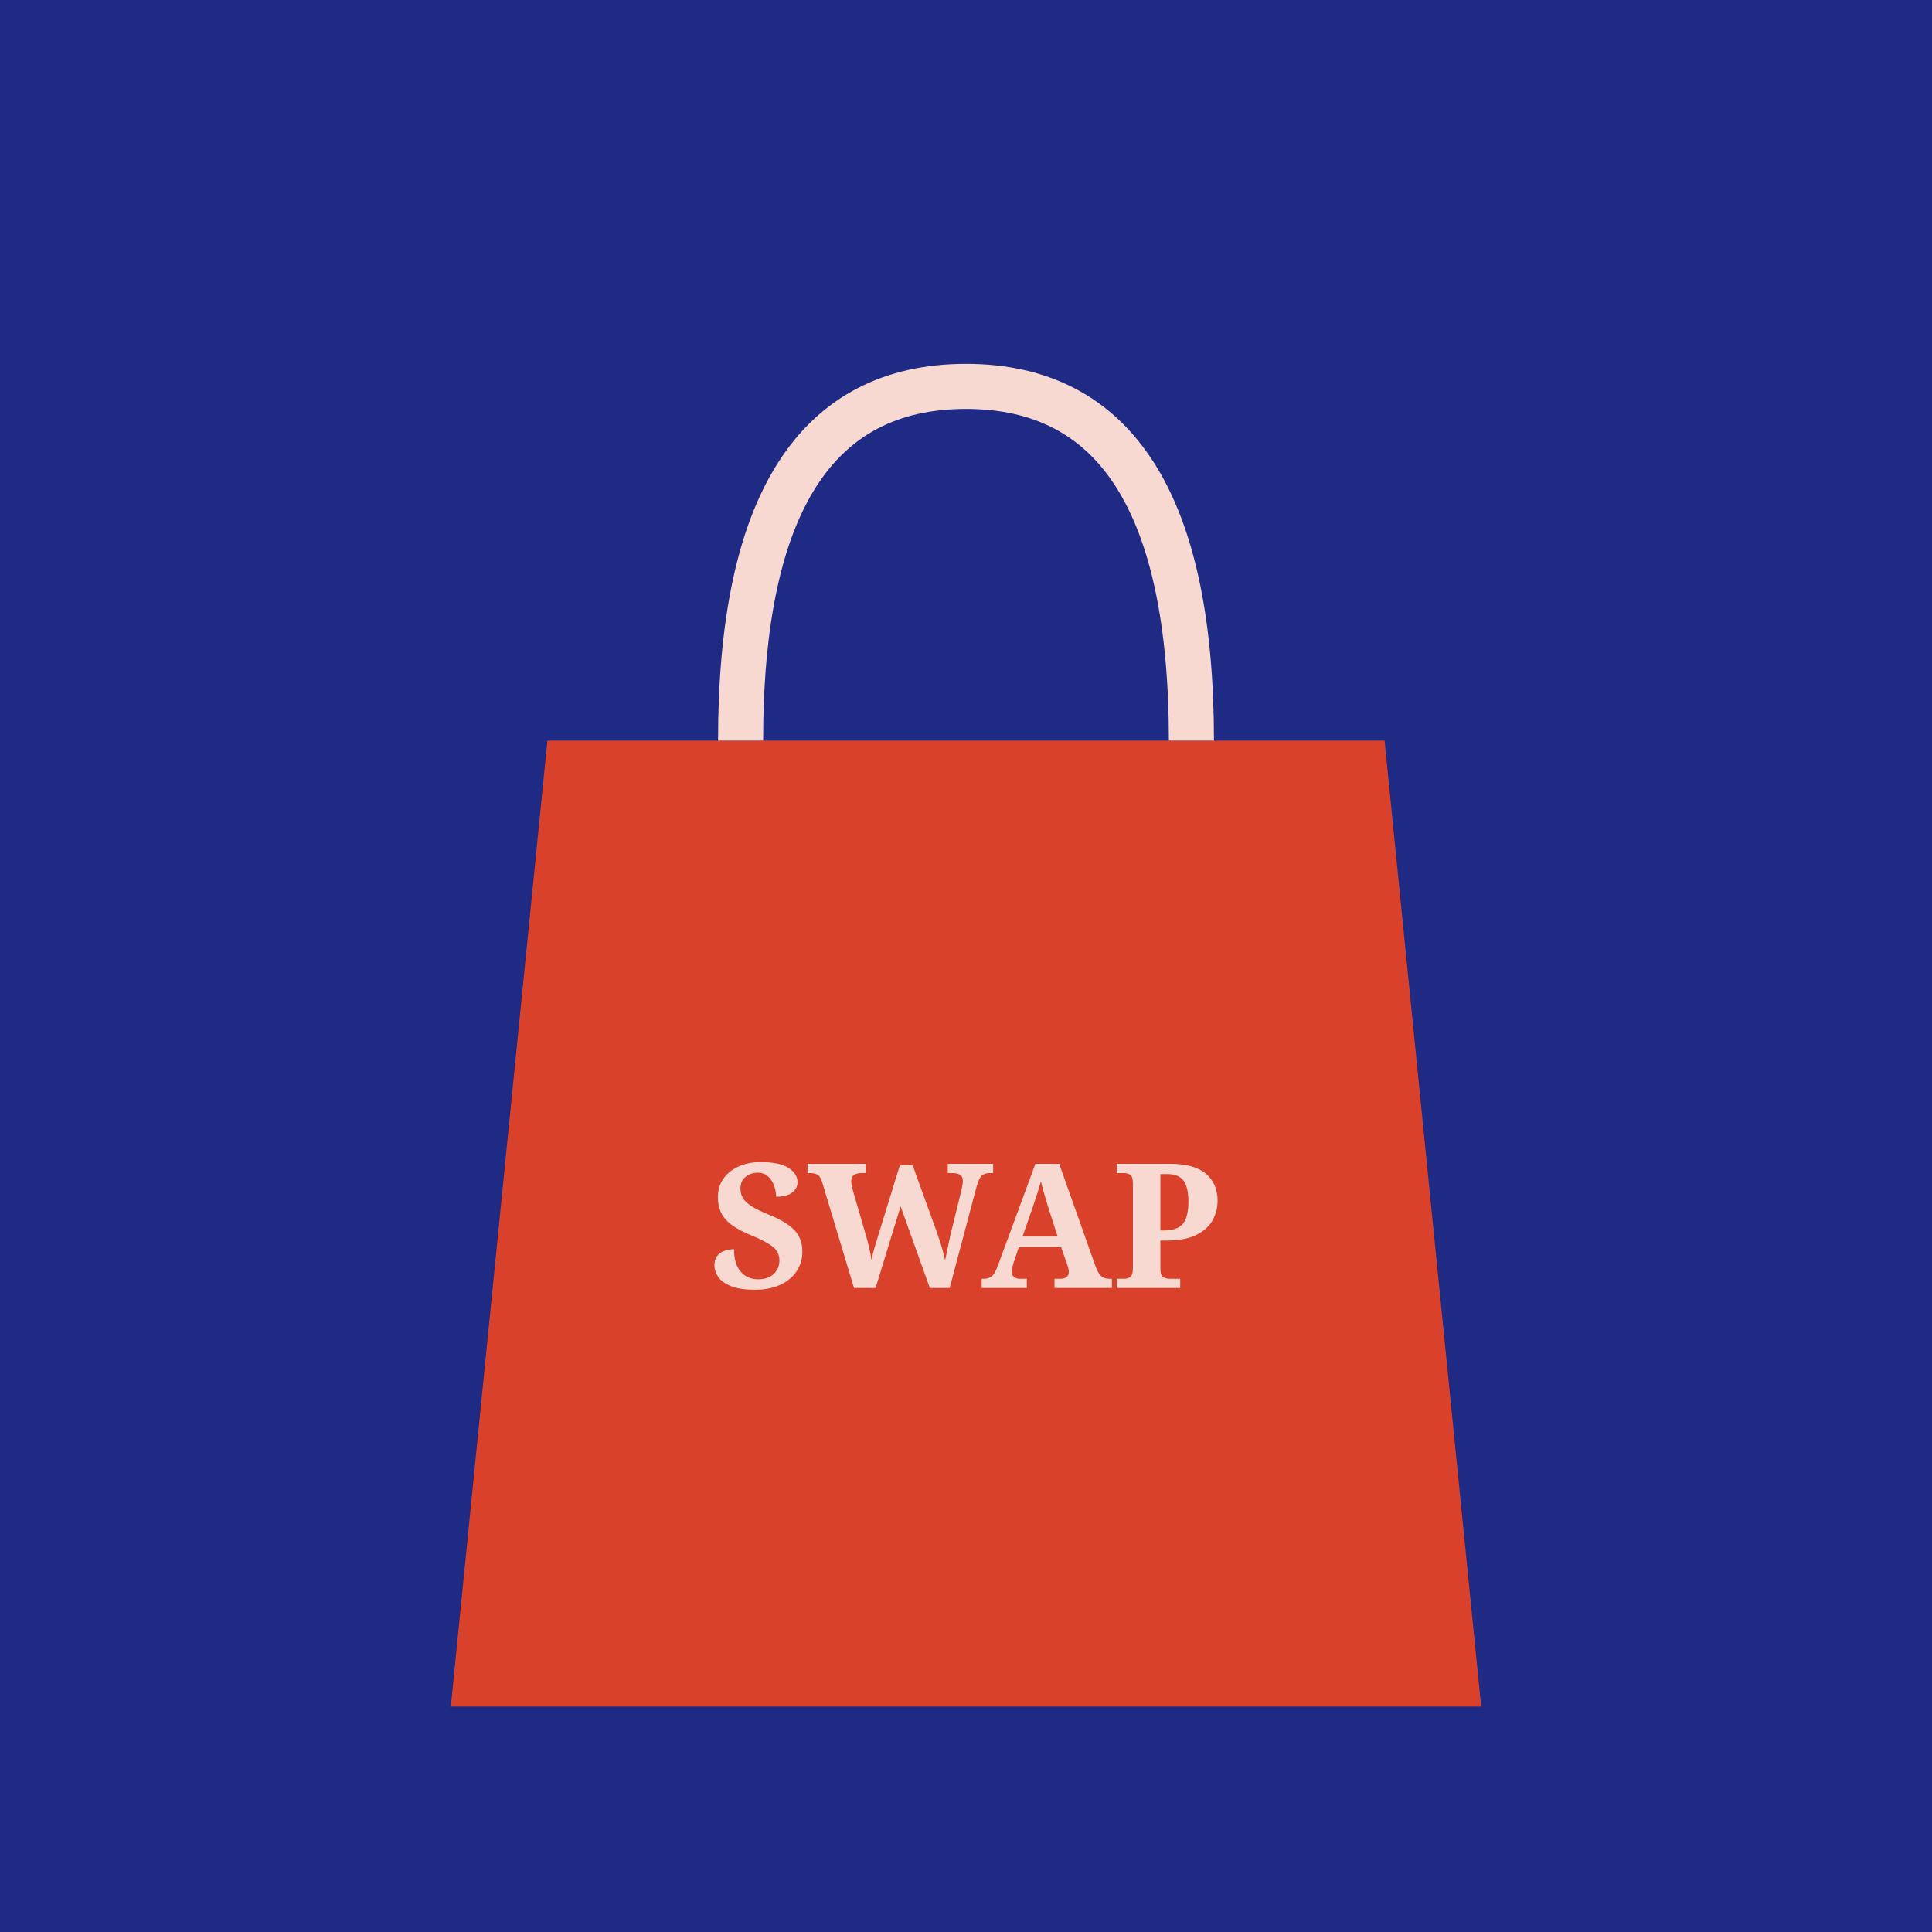
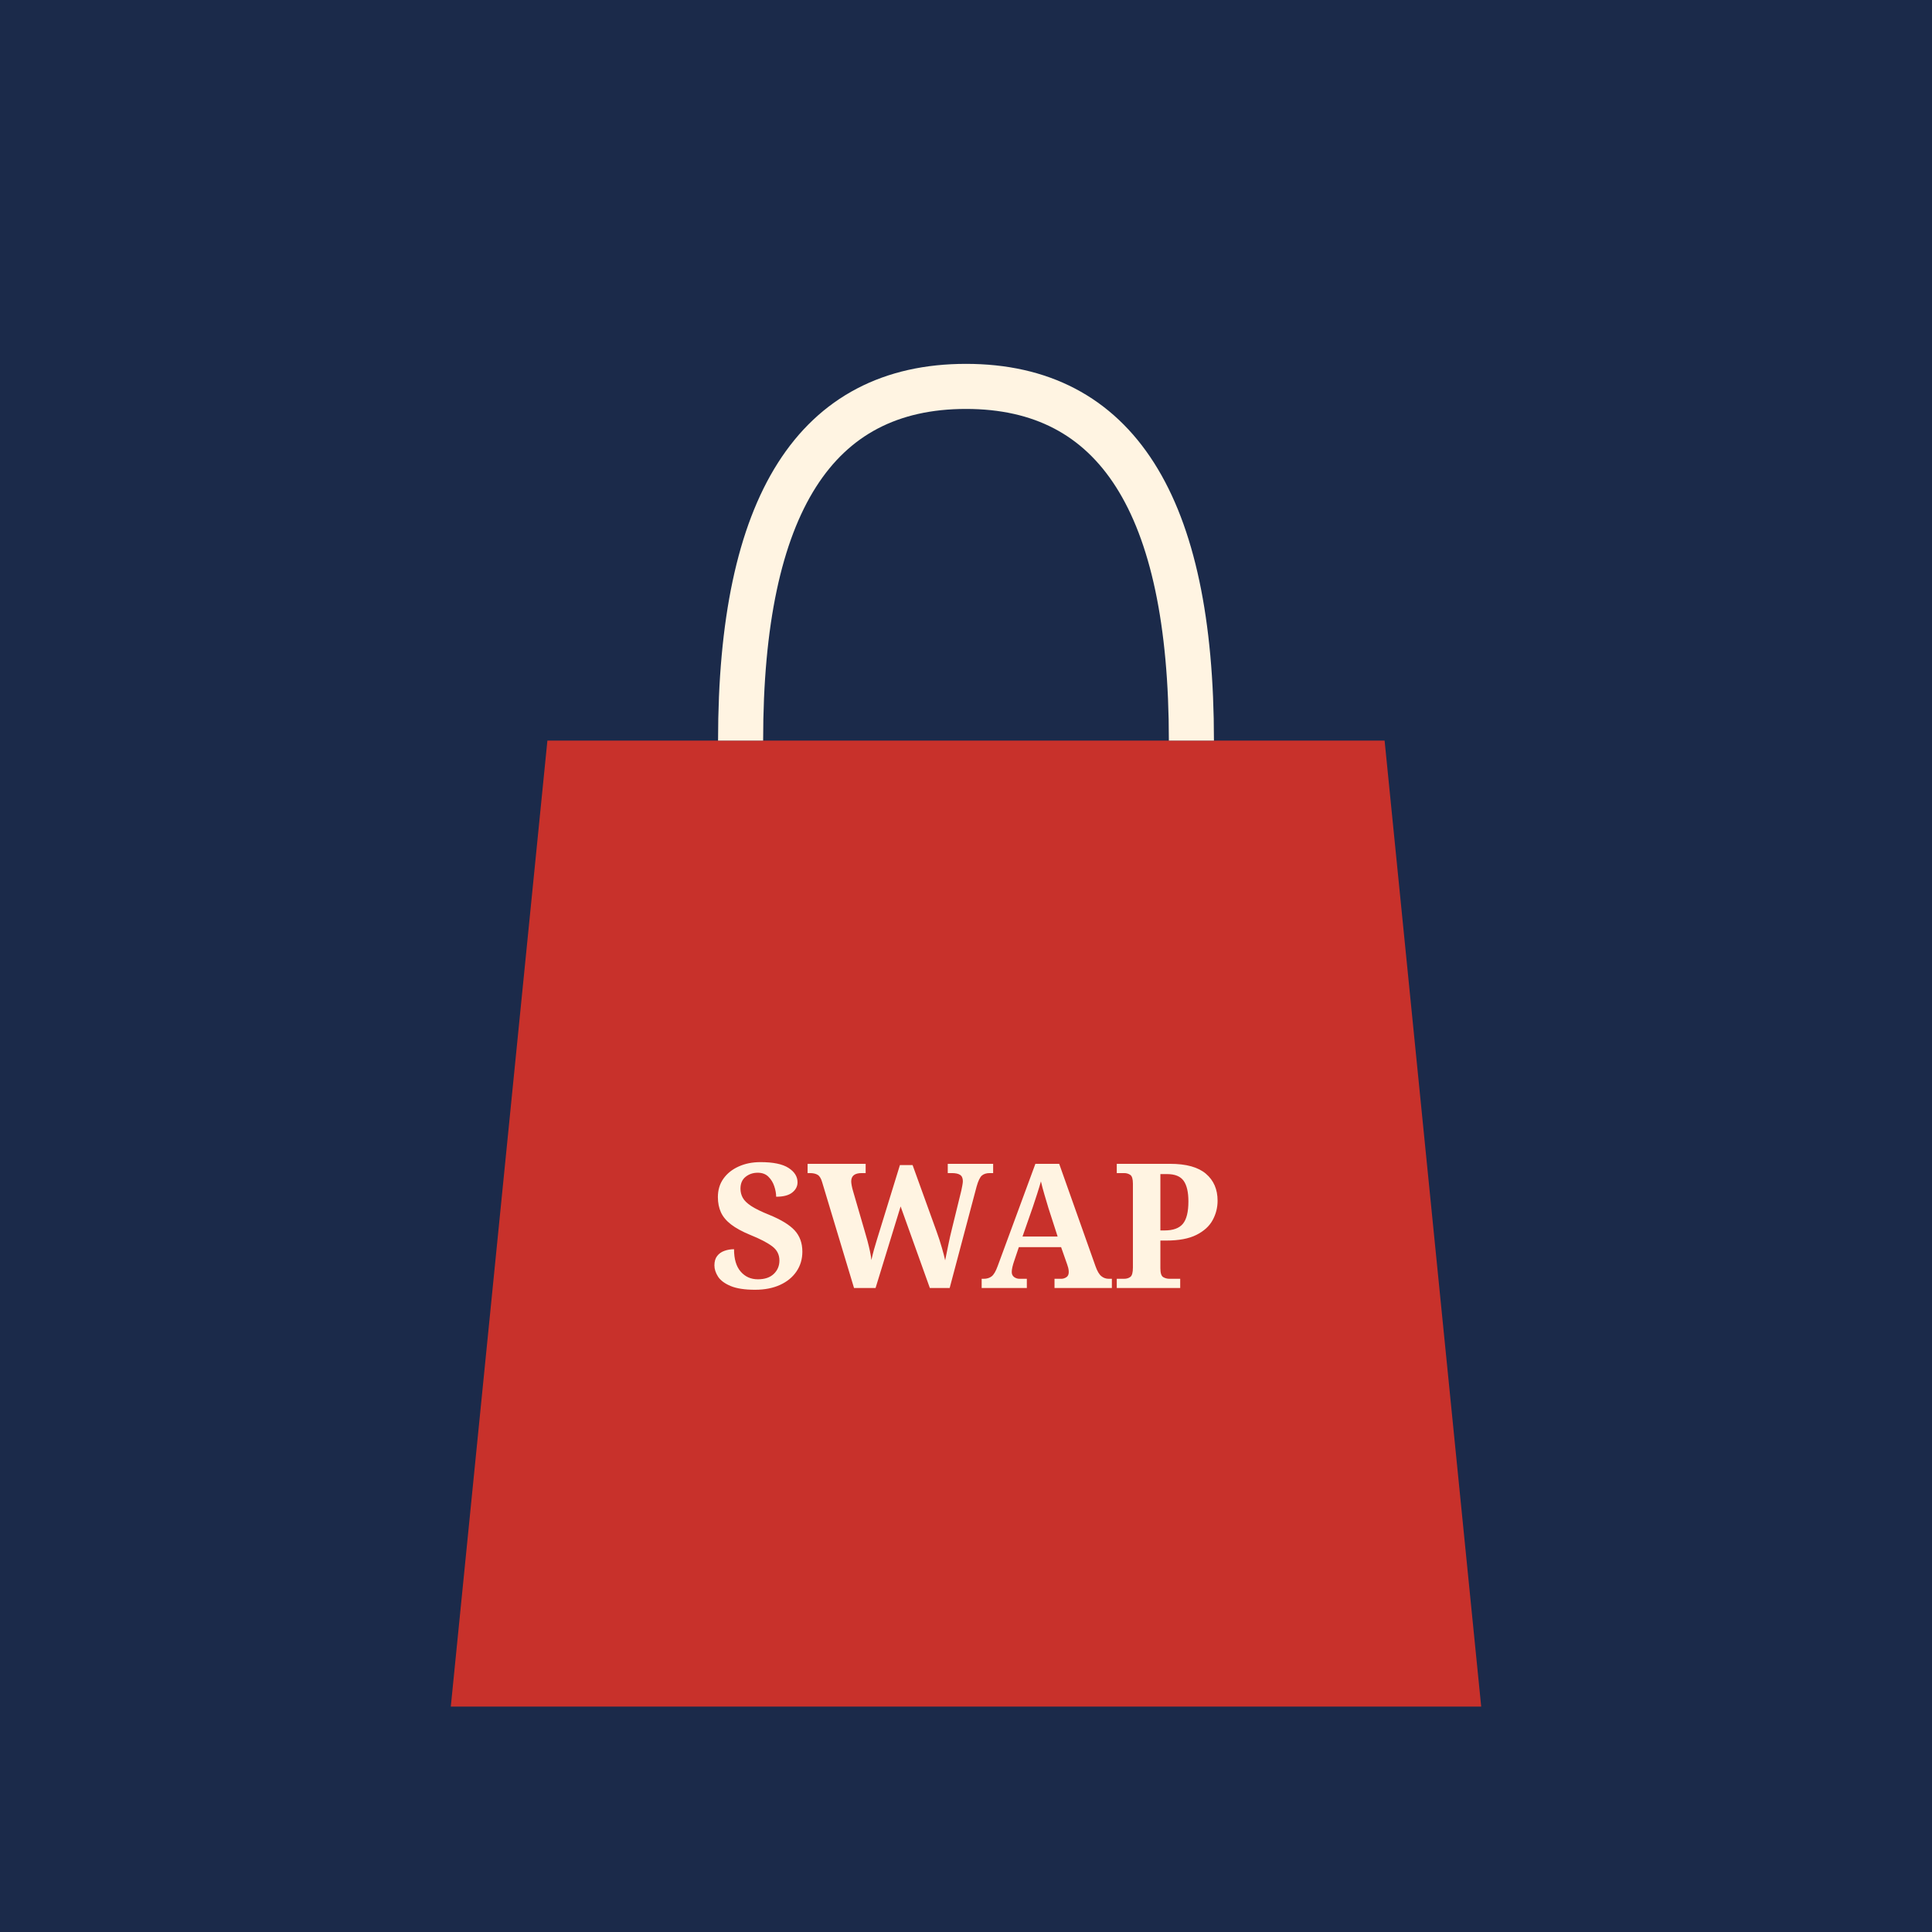
<svg xmlns="http://www.w3.org/2000/svg" viewBox="0 0 600 600">
-   <rect width="600" height="600" fill="#1f2a85" />
-   <path d="M170 230 h260 l30 300 h-320z" fill="#d9412b" />
-   <path d="M230 230 q0 -110 70 -110 q70 0 70 110" fill="none" stroke="#f7d9d1" stroke-width="14" />
-   <text x="300" y="400" text-anchor="middle" font-family="Georgia,serif" font-weight="700" font-size="54" fill="#f7d9d1">SWAP</text>
+   <rect width="600" height="600" fill="#1b2a4a" />
+   <path d="M170 230 h260 l30 300 h-320z" fill="#c8312b" />
+   <path d="M230 230 q0 -110 70 -110 q70 0 70 110" fill="none" stroke="#fff4e2" stroke-width="14" />
+   <text x="300" y="400" text-anchor="middle" font-family="Georgia,serif" font-weight="700" font-size="54" fill="#fff4e2">SWAP</text>
</svg>
